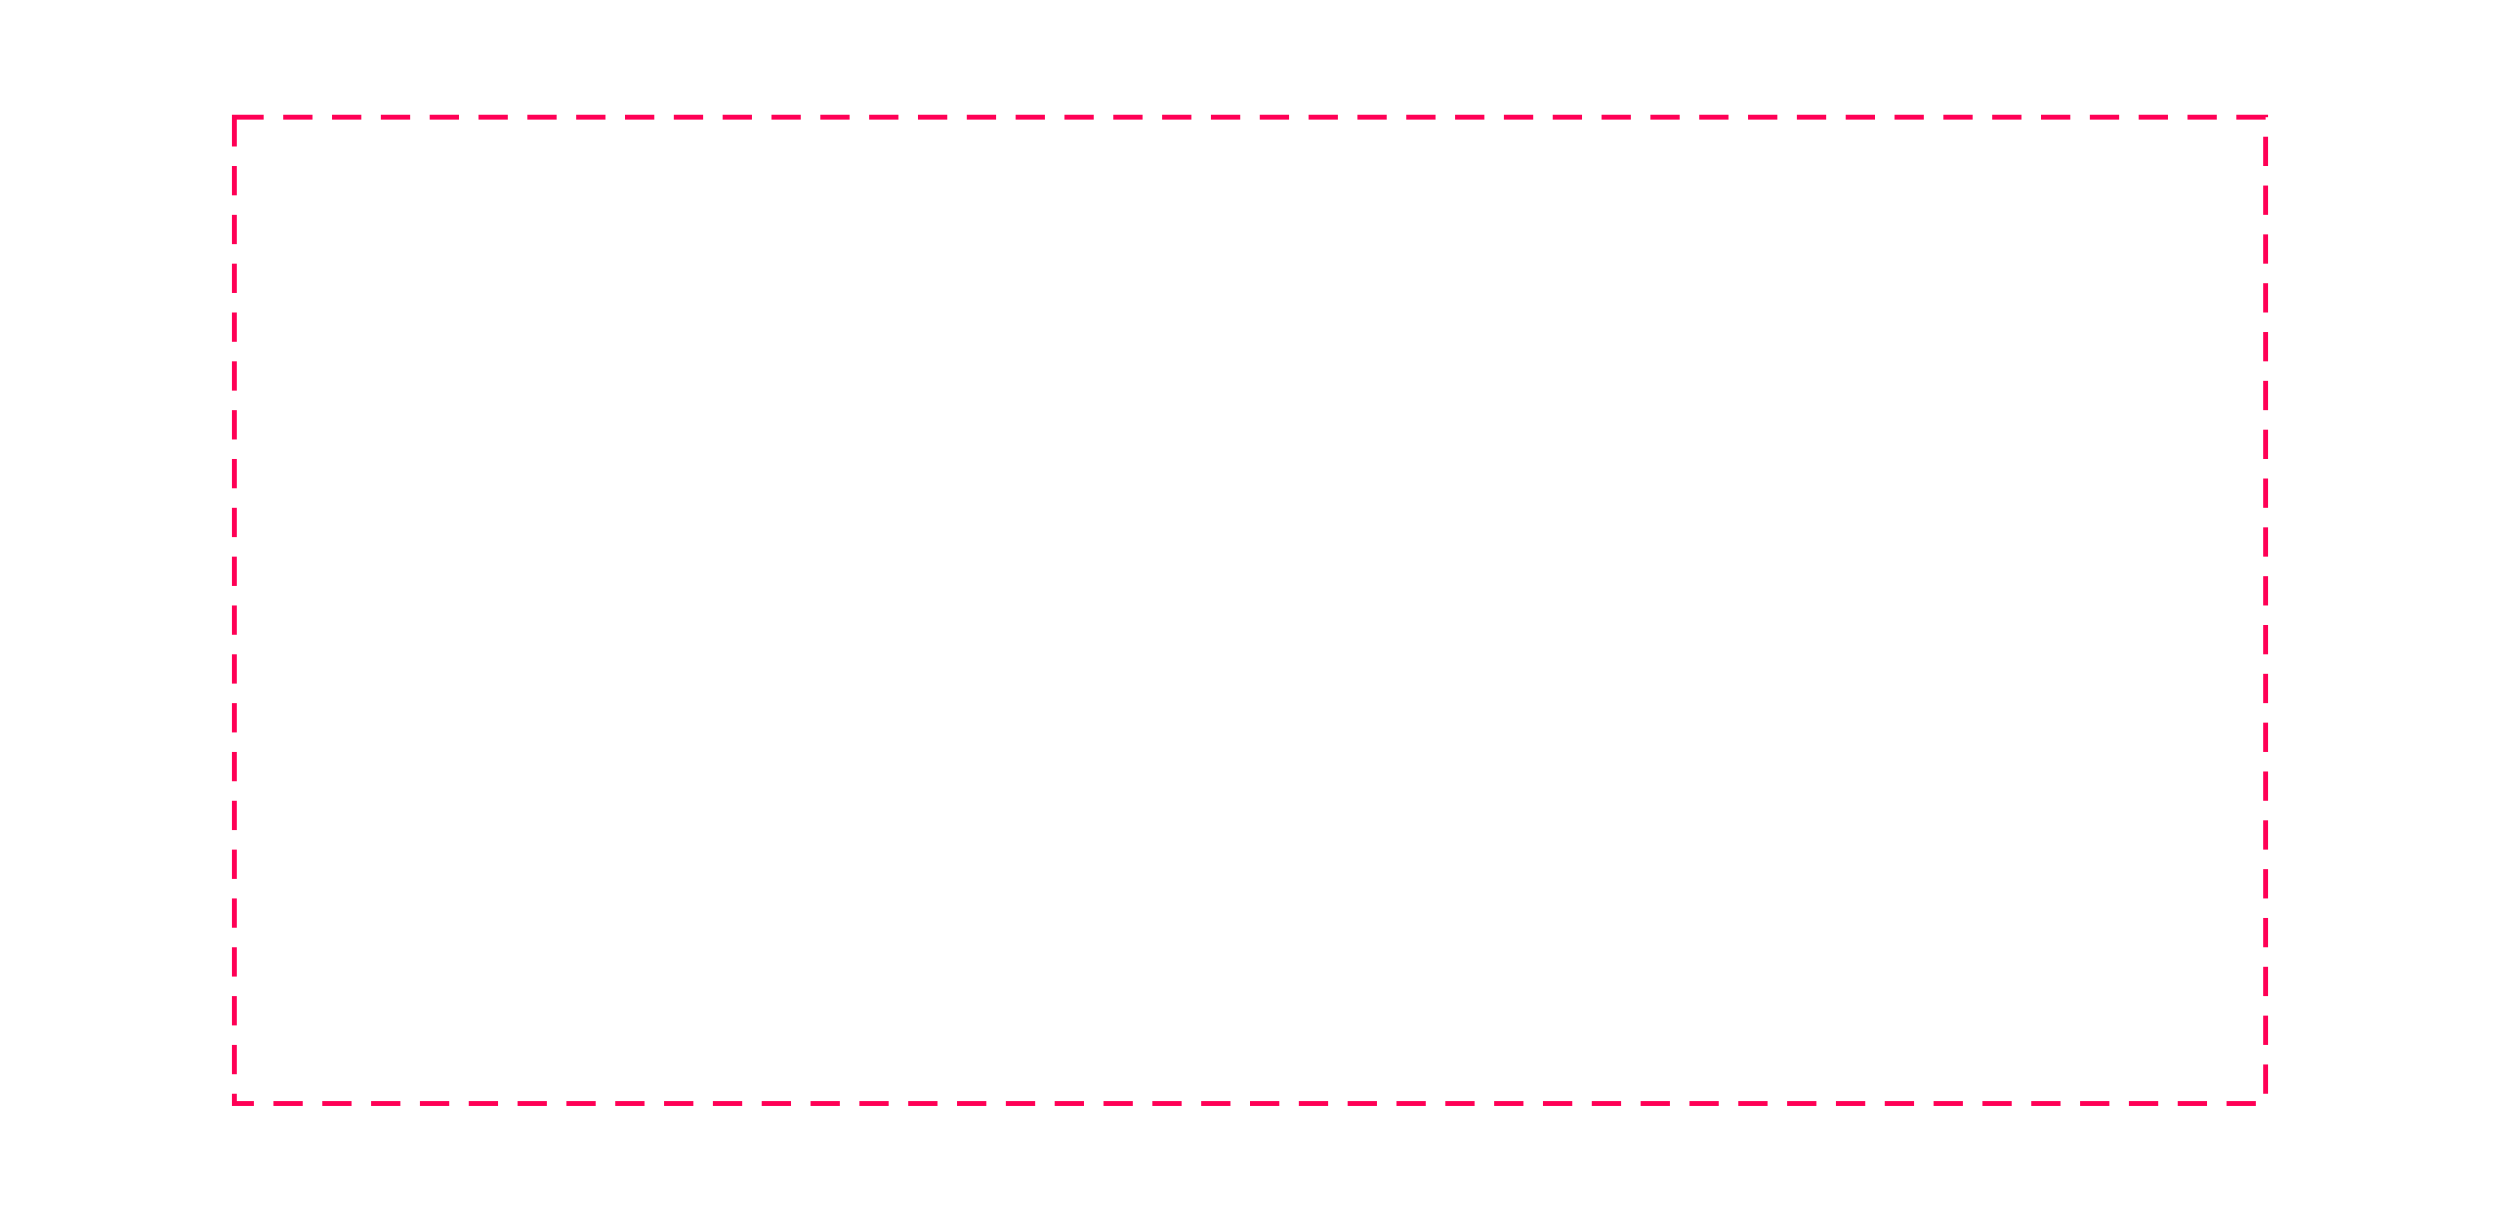
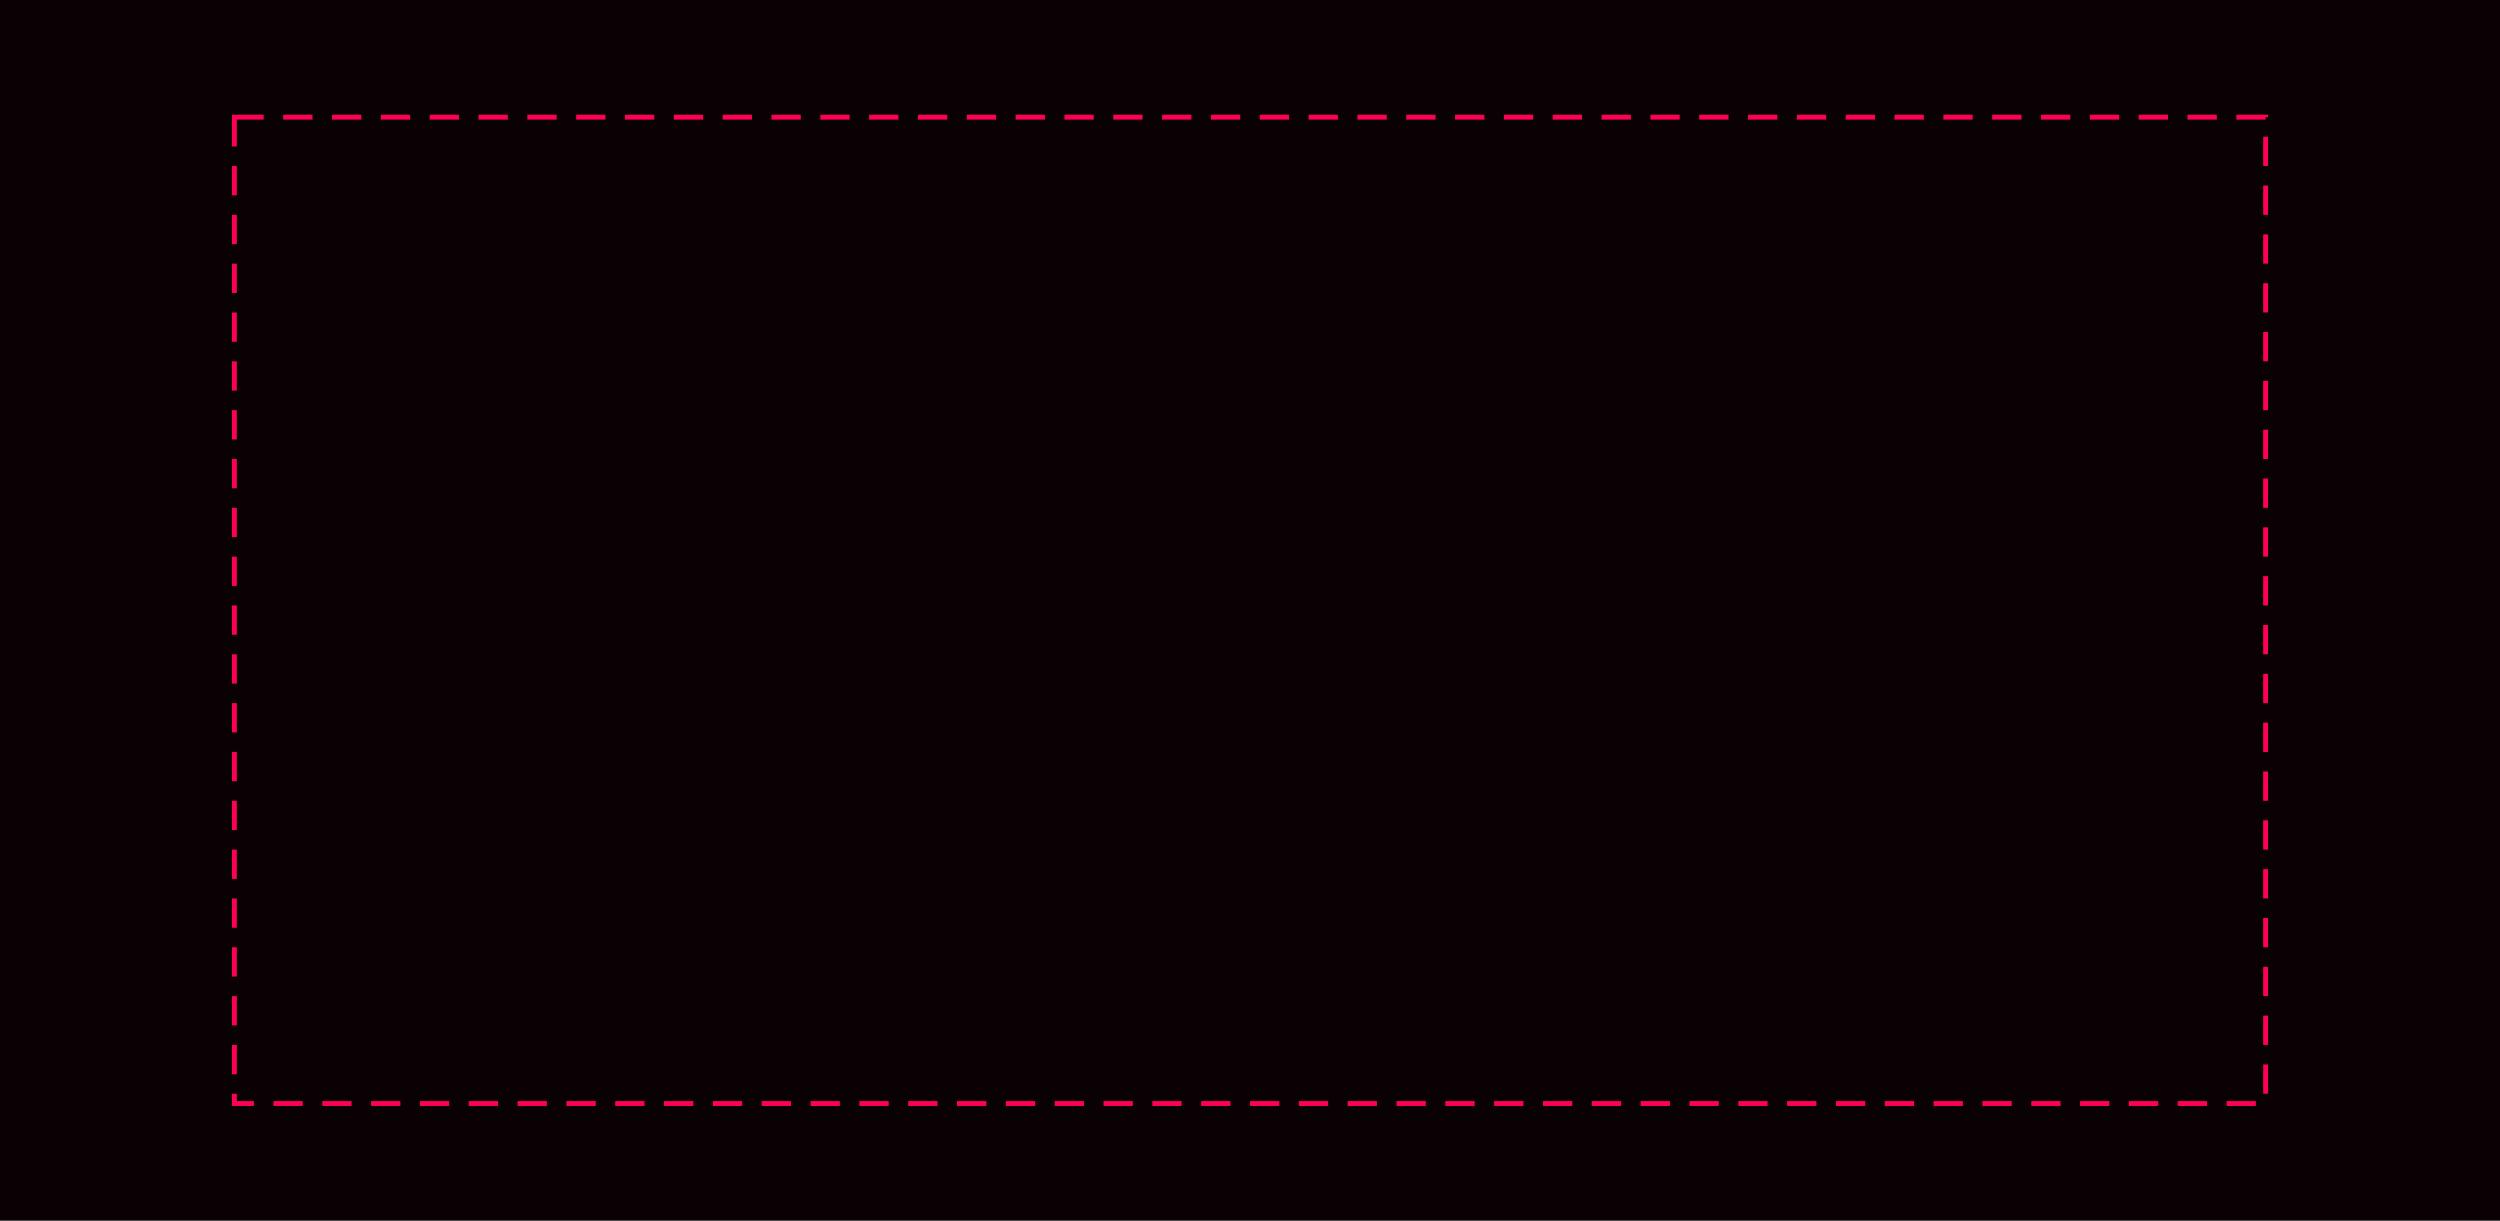
<svg xmlns="http://www.w3.org/2000/svg" width="1024" height="500" viewBox="0 0 1024 500">
+   <rect x="0" y="0" width="1024" height="500" fill="#090104" />
  <g id="DELETE BEFORE EXPORT - safe area">
    <rect x="96" y="48" width="832" height="404" fill="none" stroke="#FF0055" stroke-width="2" stroke-dasharray="12 8" />
  </g>
</svg>
